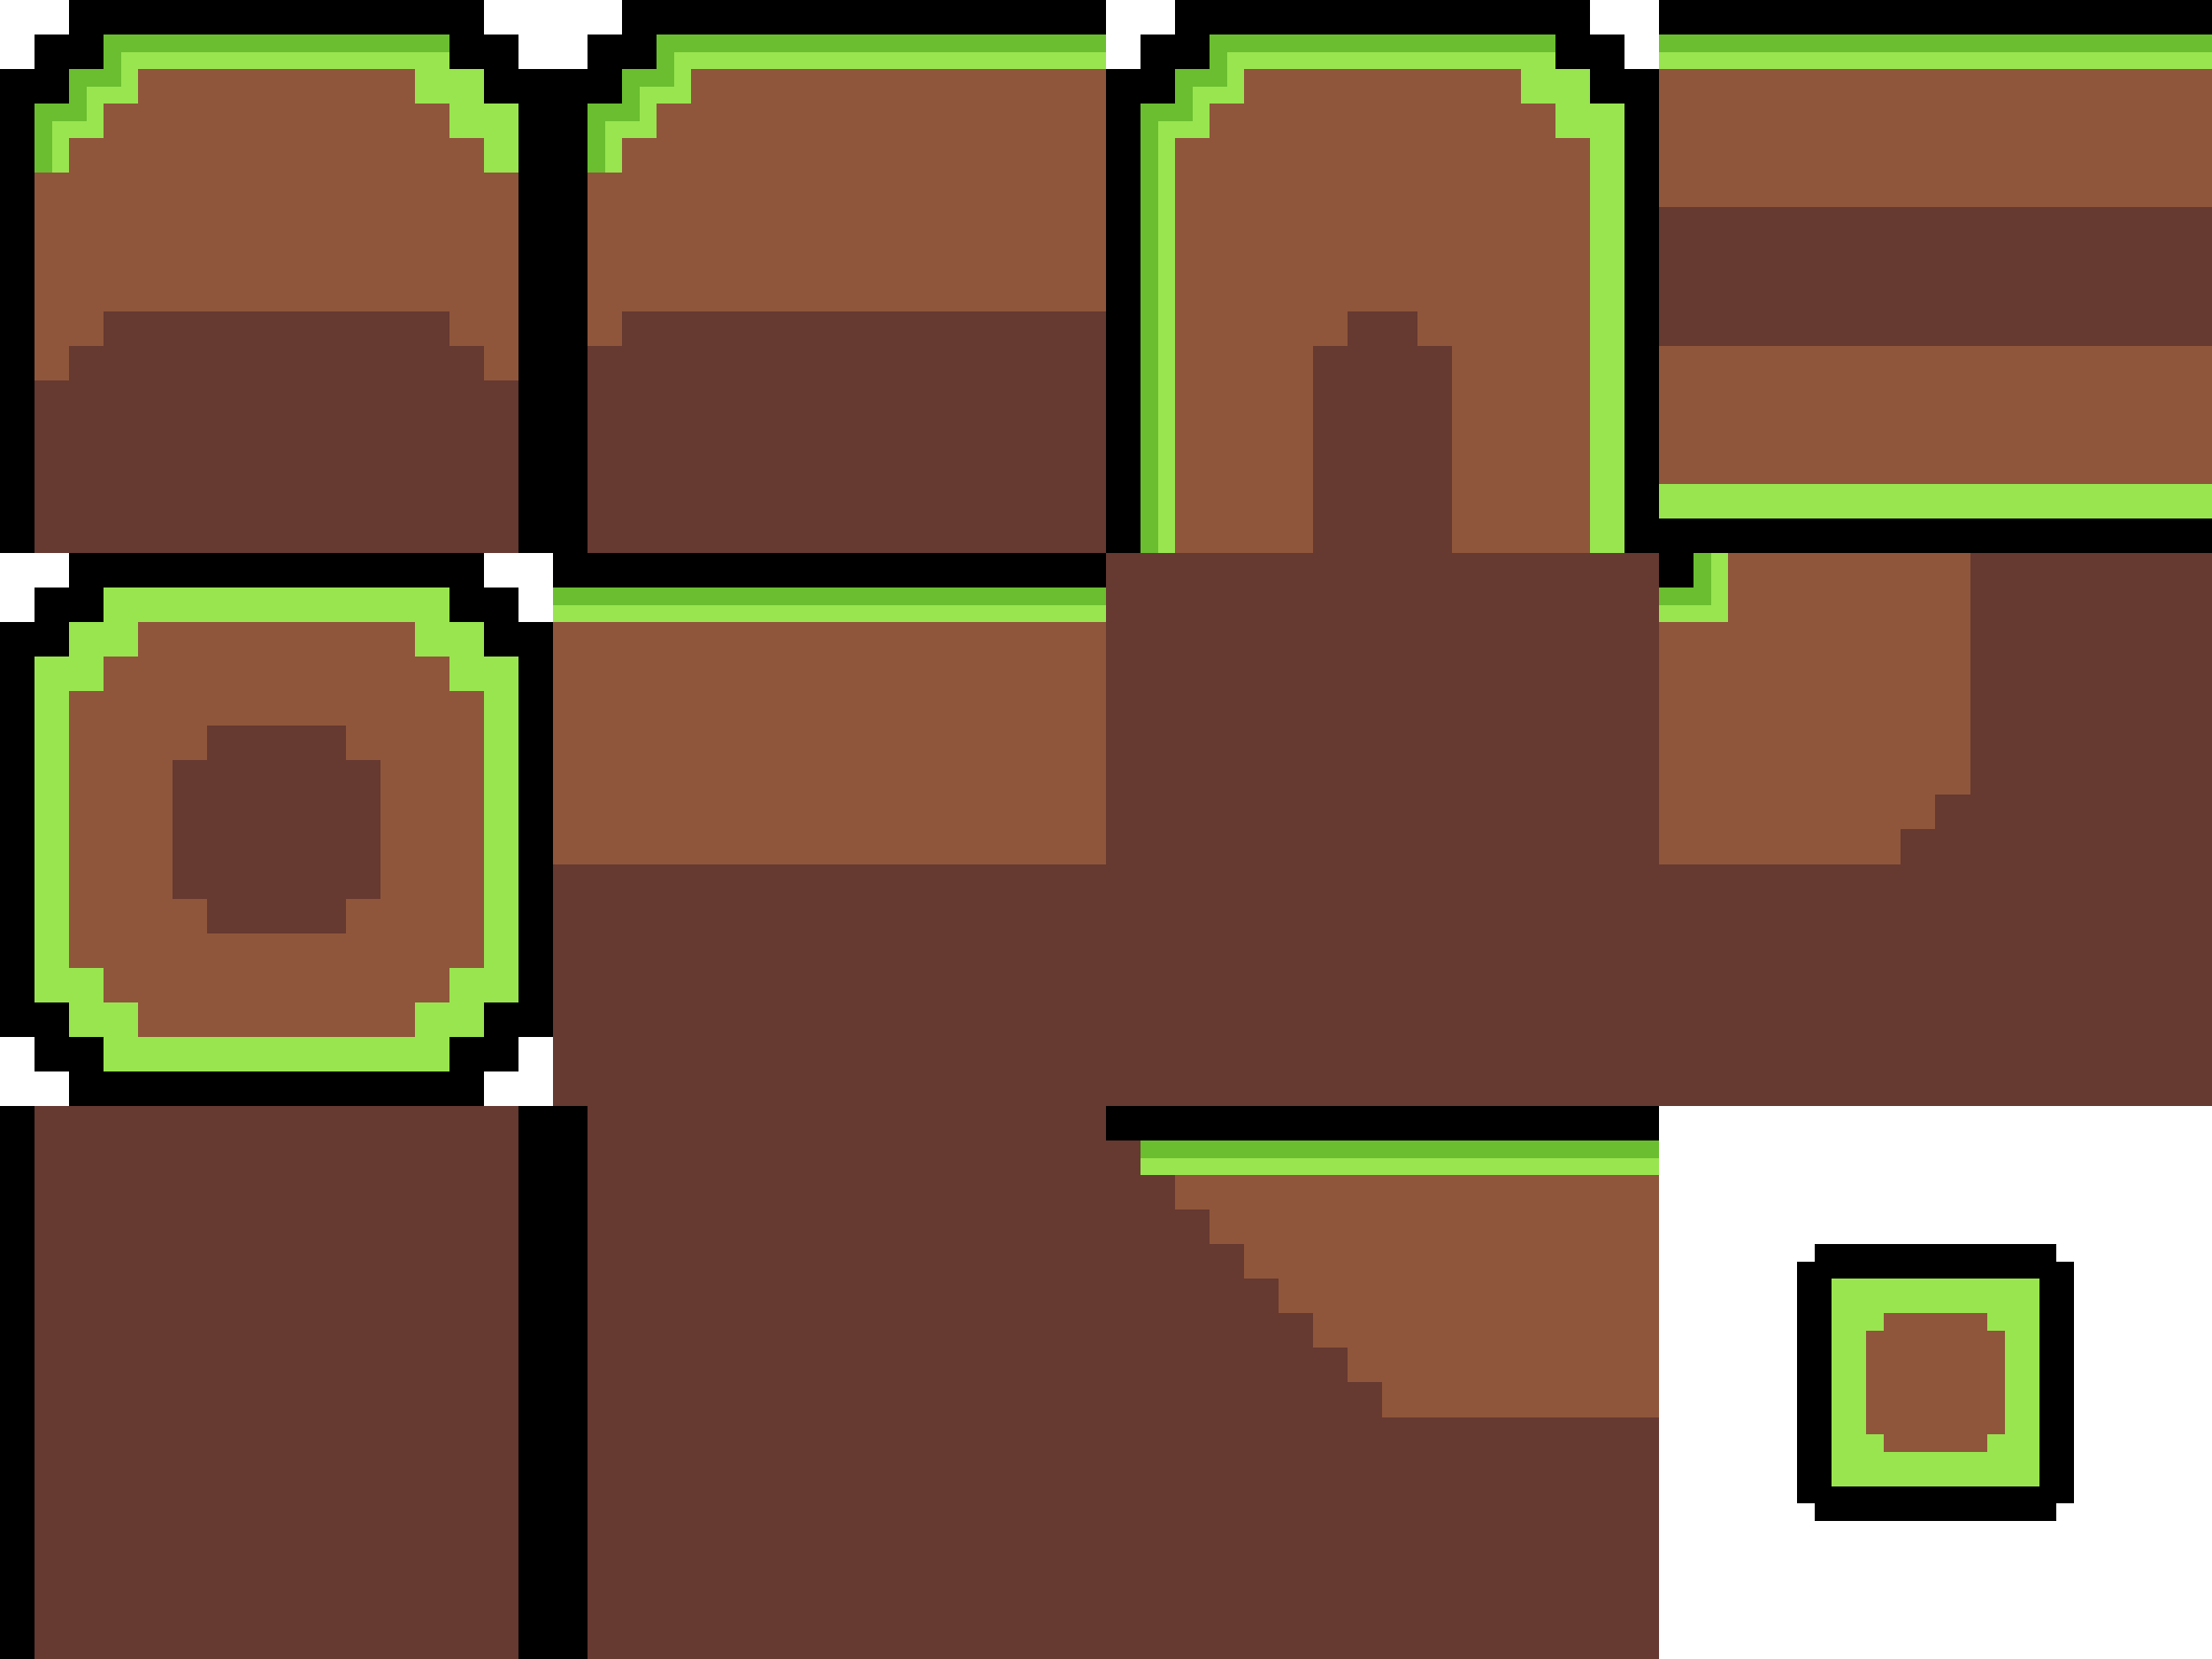
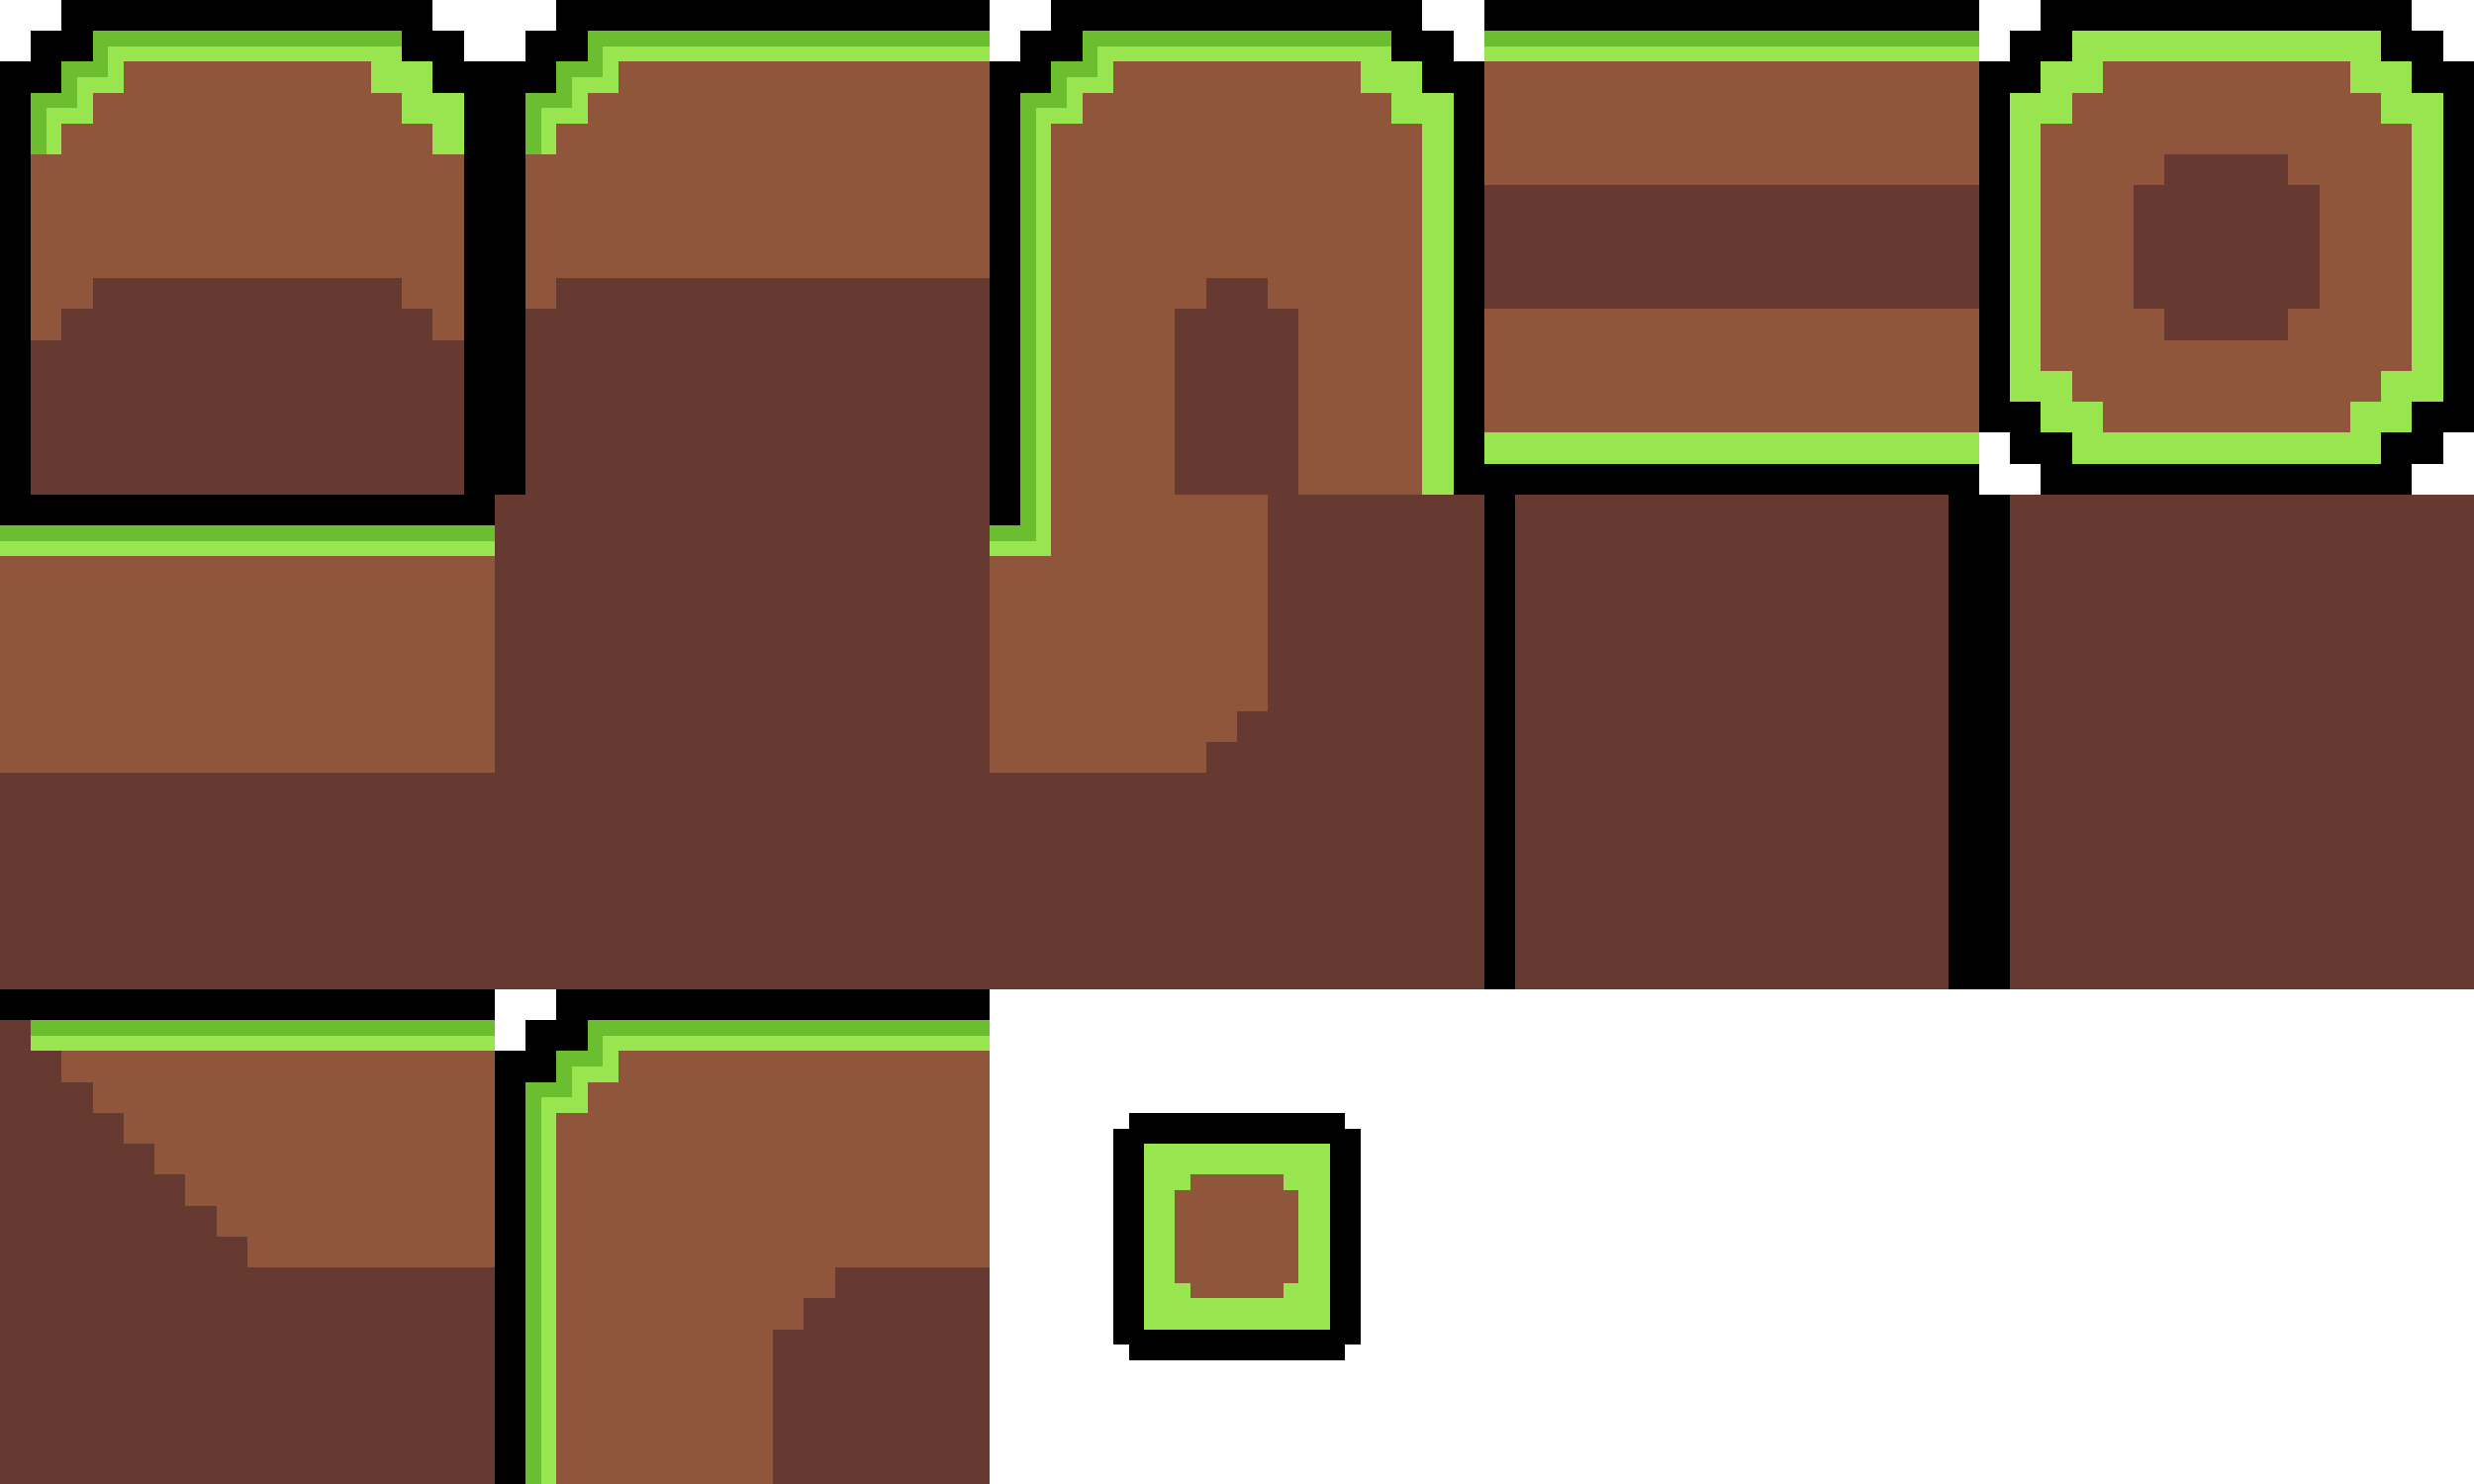
- <svg xmlns="http://www.w3.org/2000/svg" version="1.1" width="384" height="288" shape-rendering="crispEdges">
+ <svg xmlns="http://www.w3.org/2000/svg" version="1.1" width="480" height="288" shape-rendering="crispEdges">
  <rect x="12" y="0" width="72" height="6" fill="#000000" />
  <rect x="108" y="0" width="84" height="6" fill="#000000" />
  <rect x="204" y="0" width="72" height="6" fill="#000000" />
  <rect x="288" y="0" width="96" height="6" fill="#000000" />
+   <rect x="396" y="0" width="72" height="6" fill="#000000" />
  <rect x="6" y="6" width="12" height="6" fill="#000000" />
  <rect x="18" y="6" width="60" height="3" fill="#6ABE30" />
  <rect x="78" y="6" width="12" height="6" fill="#000000" />
  <rect x="102" y="6" width="12" height="6" fill="#000000" />
  <rect x="114" y="6" width="78" height="3" fill="#6ABE30" />
  <rect x="198" y="6" width="12" height="6" fill="#000000" />
  <rect x="210" y="6" width="60" height="3" fill="#6ABE30" />
  <rect x="270" y="6" width="12" height="6" fill="#000000" />
  <rect x="288" y="6" width="96" height="3" fill="#6ABE30" />
+   <rect x="390" y="6" width="12" height="6" fill="#000000" />
+   <rect x="402" y="6" width="60" height="6" fill="#99E550" />
+   <rect x="462" y="6" width="12" height="6" fill="#000000" />
  <rect x="18" y="9" width="3" height="6" fill="#6ABE30" />
  <rect x="21" y="9" width="57" height="3" fill="#99E550" />
  <rect x="114" y="9" width="3" height="6" fill="#6ABE30" />
  <rect x="117" y="9" width="75" height="3" fill="#99E550" />
  <rect x="210" y="9" width="3" height="6" fill="#6ABE30" />
  <rect x="213" y="9" width="57" height="3" fill="#99E550" />
  <rect x="288" y="9" width="96" height="3" fill="#99E550" />
  <rect x="0" y="12" width="12" height="6" fill="#000000" />
  <rect x="12" y="12" width="6" height="3" fill="#6ABE30" />
  <rect x="21" y="12" width="3" height="6" fill="#99E550" />
  <rect x="24" y="12" width="48" height="42" fill="#8F563B" />
  <rect x="72" y="12" width="12" height="6" fill="#99E550" />
  <rect x="84" y="12" width="24" height="6" fill="#000000" />
  <rect x="108" y="12" width="6" height="3" fill="#6ABE30" />
  <rect x="117" y="12" width="3" height="6" fill="#99E550" />
  <rect x="120" y="12" width="72" height="42" fill="#8F563B" />
  <rect x="192" y="12" width="12" height="6" fill="#000000" />
  <rect x="204" y="12" width="6" height="3" fill="#6ABE30" />
  <rect x="213" y="12" width="3" height="6" fill="#99E550" />
  <rect x="216" y="12" width="48" height="42" fill="#8F563B" />
  <rect x="264" y="12" width="12" height="6" fill="#99E550" />
  <rect x="276" y="12" width="12" height="6" fill="#000000" />
  <rect x="288" y="12" width="96" height="24" fill="#8F563B" />
+   <rect x="384" y="12" width="12" height="6" fill="#000000" />
+   <rect x="396" y="12" width="12" height="6" fill="#99E550" />
+   <rect x="408" y="12" width="48" height="18" fill="#8F563B" />
+   <rect x="456" y="12" width="12" height="6" fill="#99E550" />
+   <rect x="468" y="12" width="12" height="6" fill="#000000" />
  <rect x="12" y="15" width="3" height="6" fill="#6ABE30" />
  <rect x="15" y="15" width="6" height="3" fill="#99E550" />
  <rect x="108" y="15" width="3" height="6" fill="#6ABE30" />
  <rect x="111" y="15" width="6" height="3" fill="#99E550" />
  <rect x="204" y="15" width="3" height="6" fill="#6ABE30" />
  <rect x="207" y="15" width="6" height="3" fill="#99E550" />
-   <rect x="0" y="18" width="6" height="78" fill="#000000" />
+   <rect x="0" y="18" width="6" height="84" fill="#000000" />
  <rect x="6" y="18" width="6" height="3" fill="#6ABE30" />
  <rect x="15" y="18" width="3" height="6" fill="#99E550" />
  <rect x="18" y="18" width="6" height="36" fill="#8F563B" />
  <rect x="72" y="18" width="6" height="36" fill="#8F563B" />
  <rect x="78" y="18" width="12" height="6" fill="#99E550" />
  <rect x="90" y="18" width="12" height="78" fill="#000000" />
  <rect x="102" y="18" width="6" height="3" fill="#6ABE30" />
  <rect x="111" y="18" width="3" height="6" fill="#99E550" />
  <rect x="114" y="18" width="6" height="36" fill="#8F563B" />
-   <rect x="192" y="18" width="6" height="78" fill="#000000" />
+   <rect x="192" y="18" width="6" height="84" fill="#000000" />
  <rect x="198" y="18" width="6" height="3" fill="#6ABE30" />
  <rect x="207" y="18" width="3" height="6" fill="#99E550" />
-   <rect x="210" y="18" width="6" height="78" fill="#8F563B" />
+   <rect x="210" y="18" width="6" height="132" fill="#8F563B" />
  <rect x="264" y="18" width="6" height="78" fill="#8F563B" />
  <rect x="270" y="18" width="12" height="6" fill="#99E550" />
  <rect x="282" y="18" width="6" height="78" fill="#000000" />
+   <rect x="384" y="18" width="6" height="66" fill="#000000" />
+   <rect x="390" y="18" width="12" height="6" fill="#99E550" />
+   <rect x="402" y="18" width="6" height="60" fill="#8F563B" />
+   <rect x="456" y="18" width="6" height="60" fill="#8F563B" />
+   <rect x="462" y="18" width="12" height="6" fill="#99E550" />
+   <rect x="474" y="18" width="6" height="66" fill="#000000" />
  <rect x="6" y="21" width="3" height="9" fill="#6ABE30" />
  <rect x="9" y="21" width="6" height="3" fill="#99E550" />
  <rect x="102" y="21" width="3" height="9" fill="#6ABE30" />
  <rect x="105" y="21" width="6" height="3" fill="#99E550" />
-   <rect x="198" y="21" width="3" height="75" fill="#6ABE30" />
+   <rect x="198" y="21" width="3" height="84" fill="#6ABE30" />
  <rect x="201" y="21" width="6" height="3" fill="#99E550" />
  <rect x="9" y="24" width="3" height="6" fill="#99E550" />
  <rect x="12" y="24" width="6" height="36" fill="#8F563B" />
  <rect x="78" y="24" width="6" height="36" fill="#8F563B" />
  <rect x="84" y="24" width="6" height="6" fill="#99E550" />
  <rect x="105" y="24" width="3" height="6" fill="#99E550" />
  <rect x="108" y="24" width="6" height="30" fill="#8F563B" />
-   <rect x="201" y="24" width="3" height="72" fill="#99E550" />
-   <rect x="204" y="24" width="6" height="72" fill="#8F563B" />
+   <rect x="201" y="24" width="3" height="84" fill="#99E550" />
+   <rect x="204" y="24" width="6" height="126" fill="#8F563B" />
  <rect x="270" y="24" width="6" height="72" fill="#8F563B" />
  <rect x="276" y="24" width="6" height="72" fill="#99E550" />
+   <rect x="390" y="24" width="6" height="54" fill="#99E550" />
+   <rect x="396" y="24" width="6" height="48" fill="#8F563B" />
+   <rect x="462" y="24" width="6" height="48" fill="#8F563B" />
+   <rect x="468" y="24" width="6" height="54" fill="#99E550" />
  <rect x="6" y="30" width="6" height="36" fill="#8F563B" />
  <rect x="84" y="30" width="6" height="36" fill="#8F563B" />
  <rect x="102" y="30" width="6" height="30" fill="#8F563B" />
+   <rect x="408" y="30" width="12" height="6" fill="#8F563B" />
+   <rect x="420" y="30" width="24" height="36" fill="#663931" />
+   <rect x="444" y="30" width="12" height="6" fill="#8F563B" />
  <rect x="288" y="36" width="96" height="24" fill="#663931" />
+   <rect x="408" y="36" width="6" height="48" fill="#8F563B" />
+   <rect x="414" y="36" width="6" height="24" fill="#663931" />
+   <rect x="444" y="36" width="6" height="24" fill="#663931" />
+   <rect x="450" y="36" width="6" height="48" fill="#8F563B" />
  <rect x="18" y="54" width="60" height="42" fill="#663931" />
-   <rect x="108" y="54" width="84" height="42" fill="#663931" />
+   <rect x="108" y="54" width="84" height="138" fill="#663931" />
  <rect x="216" y="54" width="18" height="6" fill="#8F563B" />
-   <rect x="234" y="54" width="12" height="138" fill="#663931" />
+   <rect x="234" y="54" width="12" height="42" fill="#663931" />
  <rect x="246" y="54" width="18" height="6" fill="#8F563B" />
  <rect x="12" y="60" width="6" height="36" fill="#663931" />
  <rect x="78" y="60" width="6" height="36" fill="#663931" />
-   <rect x="102" y="60" width="6" height="36" fill="#663931" />
-   <rect x="216" y="60" width="12" height="36" fill="#8F563B" />
-   <rect x="228" y="60" width="6" height="132" fill="#663931" />
+   <rect x="102" y="60" width="6" height="132" fill="#663931" />
+   <rect x="216" y="60" width="12" height="90" fill="#8F563B" />
+   <rect x="228" y="60" width="6" height="36" fill="#663931" />
  <rect x="246" y="60" width="6" height="132" fill="#663931" />
  <rect x="252" y="60" width="12" height="36" fill="#8F563B" />
  <rect x="288" y="60" width="96" height="24" fill="#8F563B" />
+   <rect x="414" y="60" width="6" height="24" fill="#8F563B" />
+   <rect x="444" y="60" width="6" height="24" fill="#8F563B" />
  <rect x="6" y="66" width="6" height="30" fill="#663931" />
  <rect x="84" y="66" width="6" height="30" fill="#663931" />
+   <rect x="420" y="66" width="24" height="18" fill="#8F563B" />
+   <rect x="396" y="72" width="6" height="12" fill="#99E550" />
+   <rect x="462" y="72" width="6" height="12" fill="#99E550" />
+   <rect x="390" y="78" width="6" height="12" fill="#000000" />
+   <rect x="402" y="78" width="6" height="12" fill="#99E550" />
+   <rect x="456" y="78" width="6" height="12" fill="#99E550" />
+   <rect x="468" y="78" width="6" height="12" fill="#000000" />
  <rect x="288" y="84" width="96" height="6" fill="#99E550" />
+   <rect x="396" y="84" width="6" height="12" fill="#000000" />
+   <rect x="408" y="84" width="48" height="6" fill="#99E550" />
+   <rect x="462" y="84" width="6" height="12" fill="#000000" />
  <rect x="288" y="90" width="96" height="6" fill="#000000" />
-   <rect x="12" y="96" width="72" height="6" fill="#000000" />
-   <rect x="96" y="96" width="96" height="6" fill="#000000" />
-   <rect x="192" y="96" width="36" height="96" fill="#663931" />
+   <rect x="402" y="90" width="60" height="6" fill="#000000" />
+   <rect x="6" y="96" width="90" height="6" fill="#000000" />
+   <rect x="96" y="96" width="6" height="96" fill="#663931" />
+   <rect x="228" y="96" width="18" height="42" fill="#8F563B" />
  <rect x="252" y="96" width="36" height="96" fill="#663931" />
-   <rect x="288" y="96" width="6" height="6" fill="#000000" />
-   <rect x="294" y="96" width="3" height="9" fill="#6ABE30" />
-   <rect x="297" y="96" width="3" height="12" fill="#99E550" />
-   <rect x="300" y="96" width="42" height="42" fill="#8F563B" />
-   <rect x="342" y="96" width="42" height="96" fill="#663931" />
-   <rect x="6" y="102" width="12" height="6" fill="#000000" />
-   <rect x="18" y="102" width="60" height="6" fill="#99E550" />
-   <rect x="78" y="102" width="12" height="6" fill="#000000" />
-   <rect x="96" y="102" width="96" height="3" fill="#6ABE30" />
-   <rect x="288" y="102" width="6" height="3" fill="#6ABE30" />
-   <rect x="96" y="105" width="96" height="3" fill="#99E550" />
-   <rect x="288" y="105" width="9" height="3" fill="#99E550" />
-   <rect x="0" y="108" width="12" height="6" fill="#000000" />
-   <rect x="12" y="108" width="12" height="6" fill="#99E550" />
-   <rect x="24" y="108" width="48" height="18" fill="#8F563B" />
-   <rect x="72" y="108" width="12" height="6" fill="#99E550" />
-   <rect x="84" y="108" width="12" height="6" fill="#000000" />
-   <rect x="96" y="108" width="96" height="42" fill="#8F563B" />
-   <rect x="288" y="108" width="12" height="42" fill="#8F563B" />
-   <rect x="0" y="114" width="6" height="66" fill="#000000" />
-   <rect x="6" y="114" width="12" height="6" fill="#99E550" />
-   <rect x="18" y="114" width="6" height="60" fill="#8F563B" />
-   <rect x="72" y="114" width="6" height="60" fill="#8F563B" />
-   <rect x="78" y="114" width="12" height="6" fill="#99E550" />
-   <rect x="90" y="114" width="6" height="66" fill="#000000" />
-   <rect x="6" y="120" width="6" height="54" fill="#99E550" />
-   <rect x="12" y="120" width="6" height="48" fill="#8F563B" />
-   <rect x="78" y="120" width="6" height="48" fill="#8F563B" />
-   <rect x="84" y="120" width="6" height="54" fill="#99E550" />
-   <rect x="24" y="126" width="12" height="6" fill="#8F563B" />
-   <rect x="36" y="126" width="24" height="36" fill="#663931" />
-   <rect x="60" y="126" width="12" height="6" fill="#8F563B" />
-   <rect x="24" y="132" width="6" height="48" fill="#8F563B" />
-   <rect x="30" y="132" width="6" height="24" fill="#663931" />
-   <rect x="60" y="132" width="6" height="24" fill="#663931" />
-   <rect x="66" y="132" width="6" height="48" fill="#8F563B" />
-   <rect x="300" y="138" width="36" height="6" fill="#8F563B" />
-   <rect x="336" y="138" width="6" height="54" fill="#663931" />
-   <rect x="300" y="144" width="30" height="6" fill="#8F563B" />
-   <rect x="330" y="144" width="6" height="48" fill="#663931" />
-   <rect x="96" y="150" width="96" height="42" fill="#663931" />
-   <rect x="288" y="150" width="42" height="42" fill="#663931" />
-   <rect x="30" y="156" width="6" height="24" fill="#8F563B" />
-   <rect x="60" y="156" width="6" height="24" fill="#8F563B" />
-   <rect x="36" y="162" width="24" height="18" fill="#8F563B" />
-   <rect x="12" y="168" width="6" height="12" fill="#99E550" />
-   <rect x="78" y="168" width="6" height="12" fill="#99E550" />
-   <rect x="6" y="174" width="6" height="12" fill="#000000" />
-   <rect x="18" y="174" width="6" height="12" fill="#99E550" />
-   <rect x="72" y="174" width="6" height="12" fill="#99E550" />
-   <rect x="84" y="174" width="6" height="12" fill="#000000" />
-   <rect x="12" y="180" width="6" height="12" fill="#000000" />
-   <rect x="24" y="180" width="48" height="6" fill="#99E550" />
-   <rect x="78" y="180" width="6" height="12" fill="#000000" />
-   <rect x="18" y="186" width="60" height="6" fill="#000000" />
-   <rect x="0" y="192" width="6" height="96" fill="#000000" />
-   <rect x="6" y="192" width="84" height="96" fill="#663931" />
-   <rect x="90" y="192" width="12" height="96" fill="#000000" />
-   <rect x="102" y="192" width="90" height="96" fill="#663931" />
-   <rect x="192" y="192" width="96" height="6" fill="#000000" />
-   <rect x="192" y="198" width="6" height="90" fill="#663931" />
-   <rect x="198" y="198" width="90" height="3" fill="#6ABE30" />
-   <rect x="198" y="201" width="90" height="3" fill="#99E550" />
-   <rect x="198" y="204" width="6" height="84" fill="#663931" />
-   <rect x="204" y="204" width="84" height="6" fill="#8F563B" />
-   <rect x="204" y="210" width="6" height="78" fill="#663931" />
-   <rect x="210" y="210" width="78" height="6" fill="#8F563B" />
-   <rect x="210" y="216" width="6" height="72" fill="#663931" />
-   <rect x="216" y="216" width="72" height="6" fill="#8F563B" />
-   <rect x="315" y="216" width="42" height="6" fill="#000000" />
-   <rect x="312" y="219" width="3" height="42" fill="#000000" />
-   <rect x="357" y="219" width="3" height="42" fill="#000000" />
-   <rect x="216" y="222" width="6" height="66" fill="#663931" />
-   <rect x="222" y="222" width="66" height="6" fill="#8F563B" />
-   <rect x="315" y="222" width="3" height="42" fill="#000000" />
-   <rect x="318" y="222" width="36" height="6" fill="#99E550" />
-   <rect x="354" y="222" width="3" height="42" fill="#000000" />
-   <rect x="222" y="228" width="6" height="60" fill="#663931" />
-   <rect x="228" y="228" width="60" height="6" fill="#8F563B" />
-   <rect x="318" y="228" width="9" height="3" fill="#99E550" />
-   <rect x="327" y="228" width="18" height="24" fill="#8F563B" />
-   <rect x="345" y="228" width="9" height="3" fill="#99E550" />
-   <rect x="318" y="231" width="6" height="27" fill="#99E550" />
-   <rect x="324" y="231" width="3" height="18" fill="#8F563B" />
-   <rect x="345" y="231" width="3" height="18" fill="#8F563B" />
-   <rect x="348" y="231" width="6" height="27" fill="#99E550" />
-   <rect x="228" y="234" width="6" height="54" fill="#663931" />
-   <rect x="234" y="234" width="54" height="6" fill="#8F563B" />
-   <rect x="234" y="240" width="6" height="48" fill="#663931" />
-   <rect x="240" y="240" width="48" height="6" fill="#8F563B" />
-   <rect x="240" y="246" width="48" height="42" fill="#663931" />
-   <rect x="324" y="249" width="3" height="9" fill="#99E550" />
-   <rect x="345" y="249" width="3" height="9" fill="#99E550" />
-   <rect x="327" y="252" width="18" height="6" fill="#99E550" />
-   <rect x="318" y="258" width="36" height="6" fill="#000000" />
+   <rect x="288" y="96" width="6" height="96" fill="#000000" />
+   <rect x="294" y="96" width="84" height="96" fill="#663931" />
+   <rect x="378" y="96" width="12" height="96" fill="#000000" />
+   <rect x="390" y="96" width="90" height="96" fill="#663931" />
+   <rect x="0" y="102" width="96" height="3" fill="#6ABE30" />
+   <rect x="192" y="102" width="6" height="3" fill="#6ABE30" />
+   <rect x="0" y="105" width="96" height="3" fill="#99E550" />
+   <rect x="192" y="105" width="9" height="3" fill="#99E550" />
+   <rect x="0" y="108" width="96" height="42" fill="#8F563B" />
+   <rect x="192" y="108" width="12" height="42" fill="#8F563B" />
+   <rect x="228" y="138" width="12" height="6" fill="#8F563B" />
+   <rect x="240" y="138" width="6" height="54" fill="#663931" />
+   <rect x="228" y="144" width="6" height="6" fill="#8F563B" />
+   <rect x="234" y="144" width="6" height="48" fill="#663931" />
+   <rect x="0" y="150" width="96" height="42" fill="#663931" />
+   <rect x="192" y="150" width="42" height="42" fill="#663931" />
+   <rect x="0" y="192" width="96" height="6" fill="#000000" />
+   <rect x="108" y="192" width="84" height="6" fill="#000000" />
+   <rect x="0" y="198" width="6" height="90" fill="#663931" />
+   <rect x="6" y="198" width="90" height="3" fill="#6ABE30" />
+   <rect x="102" y="198" width="12" height="6" fill="#000000" />
+   <rect x="114" y="198" width="78" height="3" fill="#6ABE30" />
+   <rect x="6" y="201" width="90" height="3" fill="#99E550" />
+   <rect x="114" y="201" width="3" height="6" fill="#6ABE30" />
+   <rect x="117" y="201" width="75" height="3" fill="#99E550" />
+   <rect x="6" y="204" width="6" height="84" fill="#663931" />
+   <rect x="12" y="204" width="84" height="6" fill="#8F563B" />
+   <rect x="96" y="204" width="12" height="6" fill="#000000" />
+   <rect x="108" y="204" width="6" height="3" fill="#6ABE30" />
+   <rect x="117" y="204" width="3" height="6" fill="#99E550" />
+   <rect x="120" y="204" width="72" height="42" fill="#8F563B" />
+   <rect x="108" y="207" width="3" height="6" fill="#6ABE30" />
+   <rect x="111" y="207" width="6" height="3" fill="#99E550" />
+   <rect x="12" y="210" width="6" height="78" fill="#663931" />
+   <rect x="18" y="210" width="78" height="6" fill="#8F563B" />
+   <rect x="96" y="210" width="6" height="78" fill="#000000" />
+   <rect x="102" y="210" width="6" height="3" fill="#6ABE30" />
+   <rect x="111" y="210" width="3" height="6" fill="#99E550" />
+   <rect x="114" y="210" width="6" height="78" fill="#8F563B" />
+   <rect x="102" y="213" width="3" height="75" fill="#6ABE30" />
+   <rect x="105" y="213" width="6" height="3" fill="#99E550" />
+   <rect x="18" y="216" width="6" height="72" fill="#663931" />
+   <rect x="24" y="216" width="72" height="6" fill="#8F563B" />
+   <rect x="105" y="216" width="3" height="72" fill="#99E550" />
+   <rect x="108" y="216" width="6" height="72" fill="#8F563B" />
+   <rect x="219" y="216" width="42" height="6" fill="#000000" />
+   <rect x="216" y="219" width="3" height="42" fill="#000000" />
+   <rect x="261" y="219" width="3" height="42" fill="#000000" />
+   <rect x="24" y="222" width="6" height="66" fill="#663931" />
+   <rect x="30" y="222" width="66" height="6" fill="#8F563B" />
+   <rect x="219" y="222" width="3" height="42" fill="#000000" />
+   <rect x="222" y="222" width="36" height="6" fill="#99E550" />
+   <rect x="258" y="222" width="3" height="42" fill="#000000" />
+   <rect x="30" y="228" width="6" height="60" fill="#663931" />
+   <rect x="36" y="228" width="60" height="6" fill="#8F563B" />
+   <rect x="222" y="228" width="9" height="3" fill="#99E550" />
+   <rect x="231" y="228" width="18" height="24" fill="#8F563B" />
+   <rect x="249" y="228" width="9" height="3" fill="#99E550" />
+   <rect x="222" y="231" width="6" height="27" fill="#99E550" />
+   <rect x="228" y="231" width="3" height="18" fill="#8F563B" />
+   <rect x="249" y="231" width="3" height="18" fill="#8F563B" />
+   <rect x="252" y="231" width="6" height="27" fill="#99E550" />
+   <rect x="36" y="234" width="6" height="54" fill="#663931" />
+   <rect x="42" y="234" width="54" height="6" fill="#8F563B" />
+   <rect x="42" y="240" width="6" height="48" fill="#663931" />
+   <rect x="48" y="240" width="48" height="6" fill="#8F563B" />
+   <rect x="48" y="246" width="48" height="42" fill="#663931" />
+   <rect x="120" y="246" width="42" height="6" fill="#8F563B" />
+   <rect x="162" y="246" width="30" height="42" fill="#663931" />
+   <rect x="228" y="249" width="3" height="9" fill="#99E550" />
+   <rect x="249" y="249" width="3" height="9" fill="#99E550" />
+   <rect x="120" y="252" width="36" height="6" fill="#8F563B" />
+   <rect x="156" y="252" width="6" height="36" fill="#663931" />
+   <rect x="231" y="252" width="18" height="6" fill="#99E550" />
+   <rect x="120" y="258" width="30" height="30" fill="#8F563B" />
+   <rect x="150" y="258" width="6" height="30" fill="#663931" />
+   <rect x="222" y="258" width="36" height="6" fill="#000000" />
</svg>
